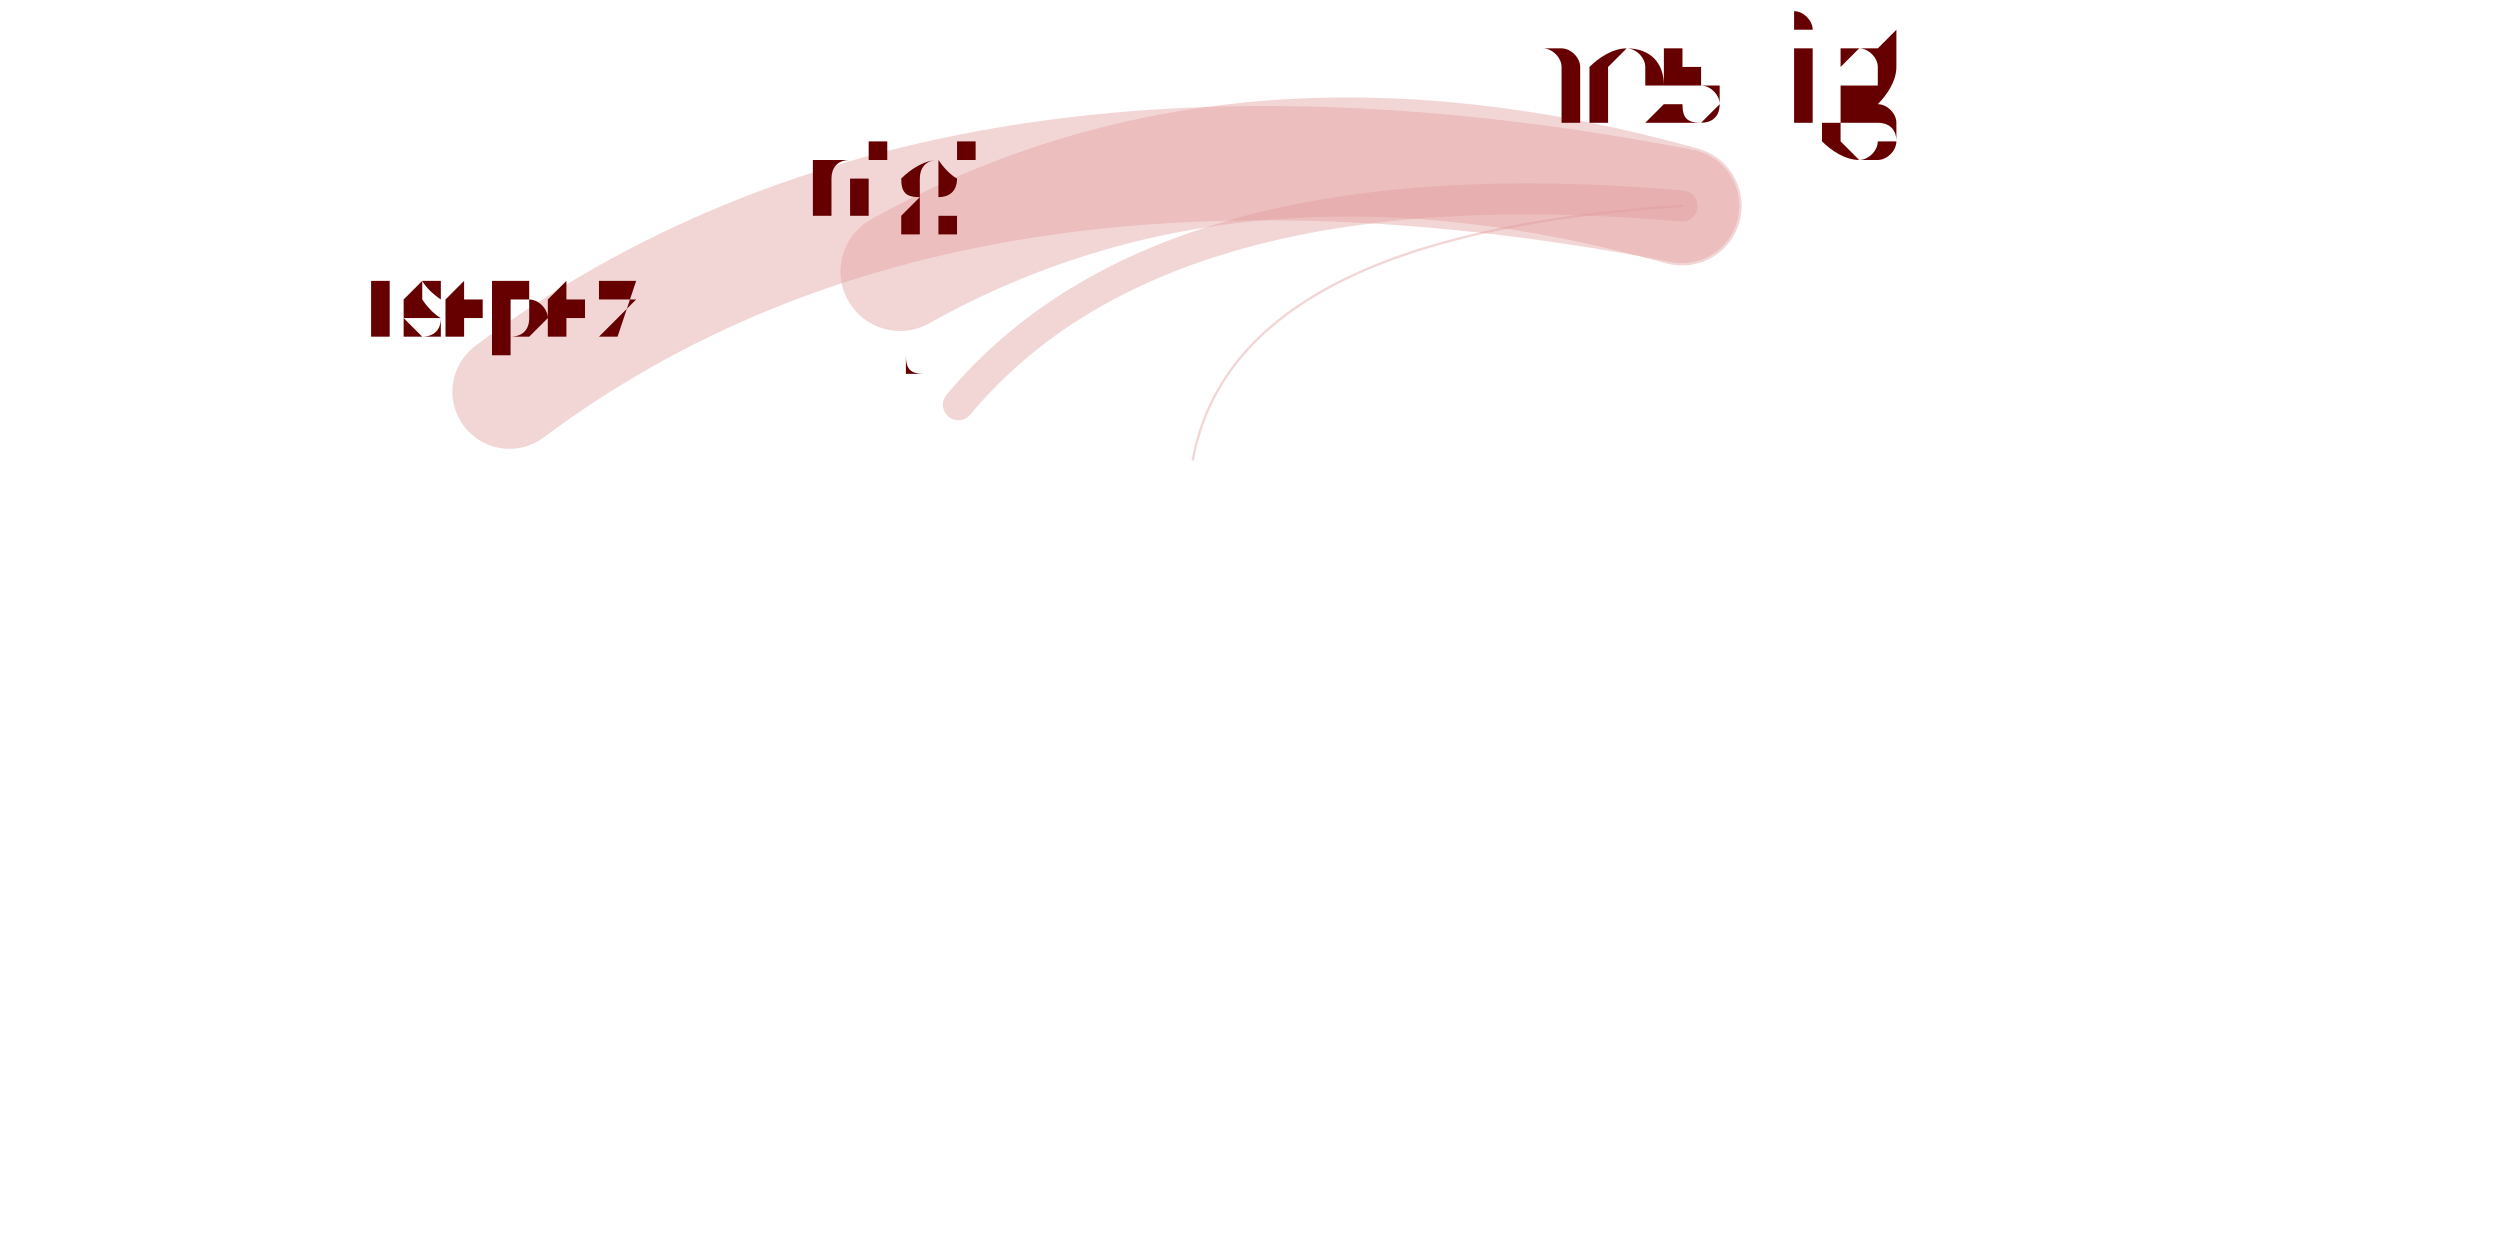
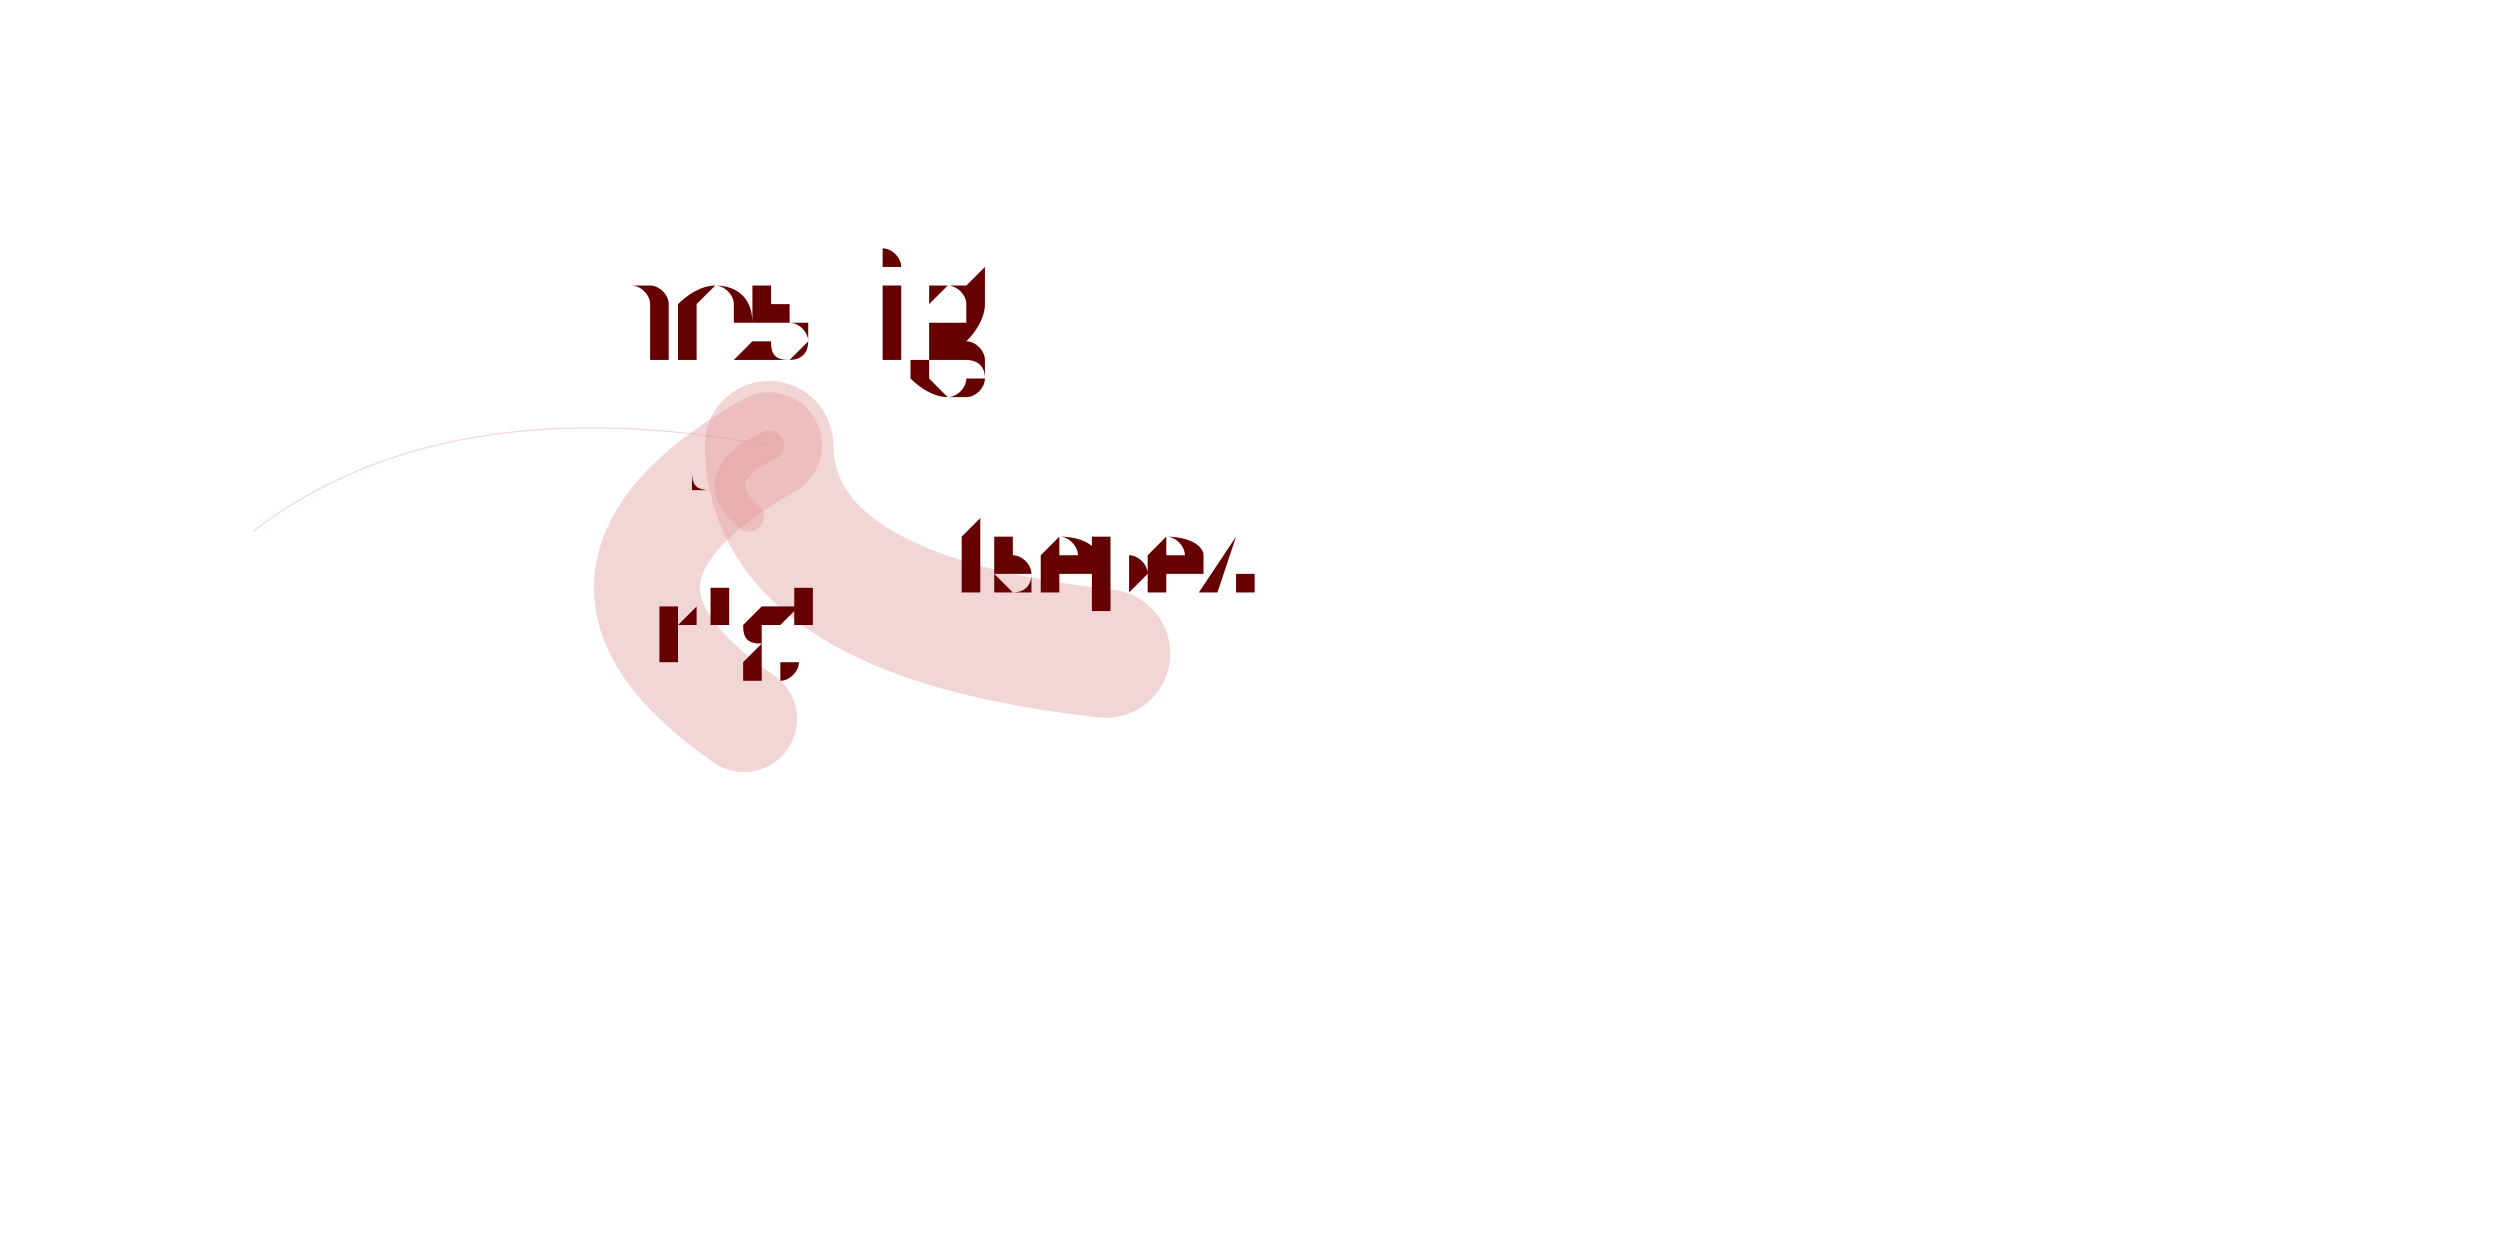
<svg xmlns="http://www.w3.org/2000/svg" width="4000" height="2000" viewBox="-0.025 -0.025 2.05 1.05">
  <style>
    path {
      fill: none;
      stroke-linecap: round;
      stroke-opacity: 0.4;
    }

    text {
      text-anchor: middle;
      alignment-baseline: hanging;
    }
  </style>
  <g opacity="0.4">
-     <path d="M1.363 0.148 Q0.990 0.044 0.706 0.203" stroke="hsl(0.0,100%,35%)" stroke-width="0.1" />
-     <path d="M1.363 0.148 Q0.746 0.029 0.378 0.304" stroke="hsl(0.0,100%,35%)" stroke-width="0.096" />
-     <path d="M1.363 0.148 Q0.987 0.172 0.952 0.361" stroke="hsl(0.0,100%,35%)" stroke-width="0.002" />
-     <path d="M1.363 0.148 Q0.926 0.110 0.755 0.315" stroke="hsl(0.0,100%,35%)" stroke-width="0.026" />
+     <path d="M0.596 0.349 Q0.598 0.493 0.879 0.524" stroke="hsl(0.0,100%,35%)" stroke-width="0.108" />
+     <path d="M0.596 0.349 Q0.402 0.460 0.575 0.579" stroke="hsl(0.0,100%,35%)" stroke-width="0.089" />
+     <path d="M0.596 0.349 Q0.322 0.299 0.163 0.421" stroke="hsl(0.0,100%,35%)" stroke-width="0.001" />
+     <path d="M0.596 0.349 Q0.540 0.376 0.579 0.409" stroke="hsl(0.0,100%,35%)" stroke-width="0.025" />
  </g>
-   <text x="1.363" y="0.077" font-size="0.141" fill="hsl(0.0,100%,20%)">thestig</text>
-   <text x="0.706" y="0.156" font-size="0.095" fill="hsl(0.0,100%,20%)">nigi</text>
-   <text x="0.378" y="0.258" font-size="0.092" fill="hsl(0.0,100%,20%)">tsepez</text>
-   <text x="0.952" y="0.355" font-size="0.012" fill="hsl(0.0,100%,20%)">bungeman</text>
-   <text x="0.755" y="0.291" font-size="0.048" fill="hsl(0.0,100%,20%)">drott</text>
+   <text x="0.596" y="0.279" font-size="0.141" fill="hsl(0.0,100%,20%)">thestig</text>
+   <text x="0.879" y="0.475" font-size="0.098" fill="hsl(0.0,100%,20%)">tsepez</text>
+   <text x="0.575" y="0.534" font-size="0.089" fill="hsl(0.0,100%,20%)">nigi</text>
+   <text x="0.163" y="0.415" font-size="0.011" fill="hsl(0.0,100%,20%)">bungeman</text>
+   <text x="0.579" y="0.385" font-size="0.048" fill="hsl(0.0,100%,20%)">drott</text>
</svg>
